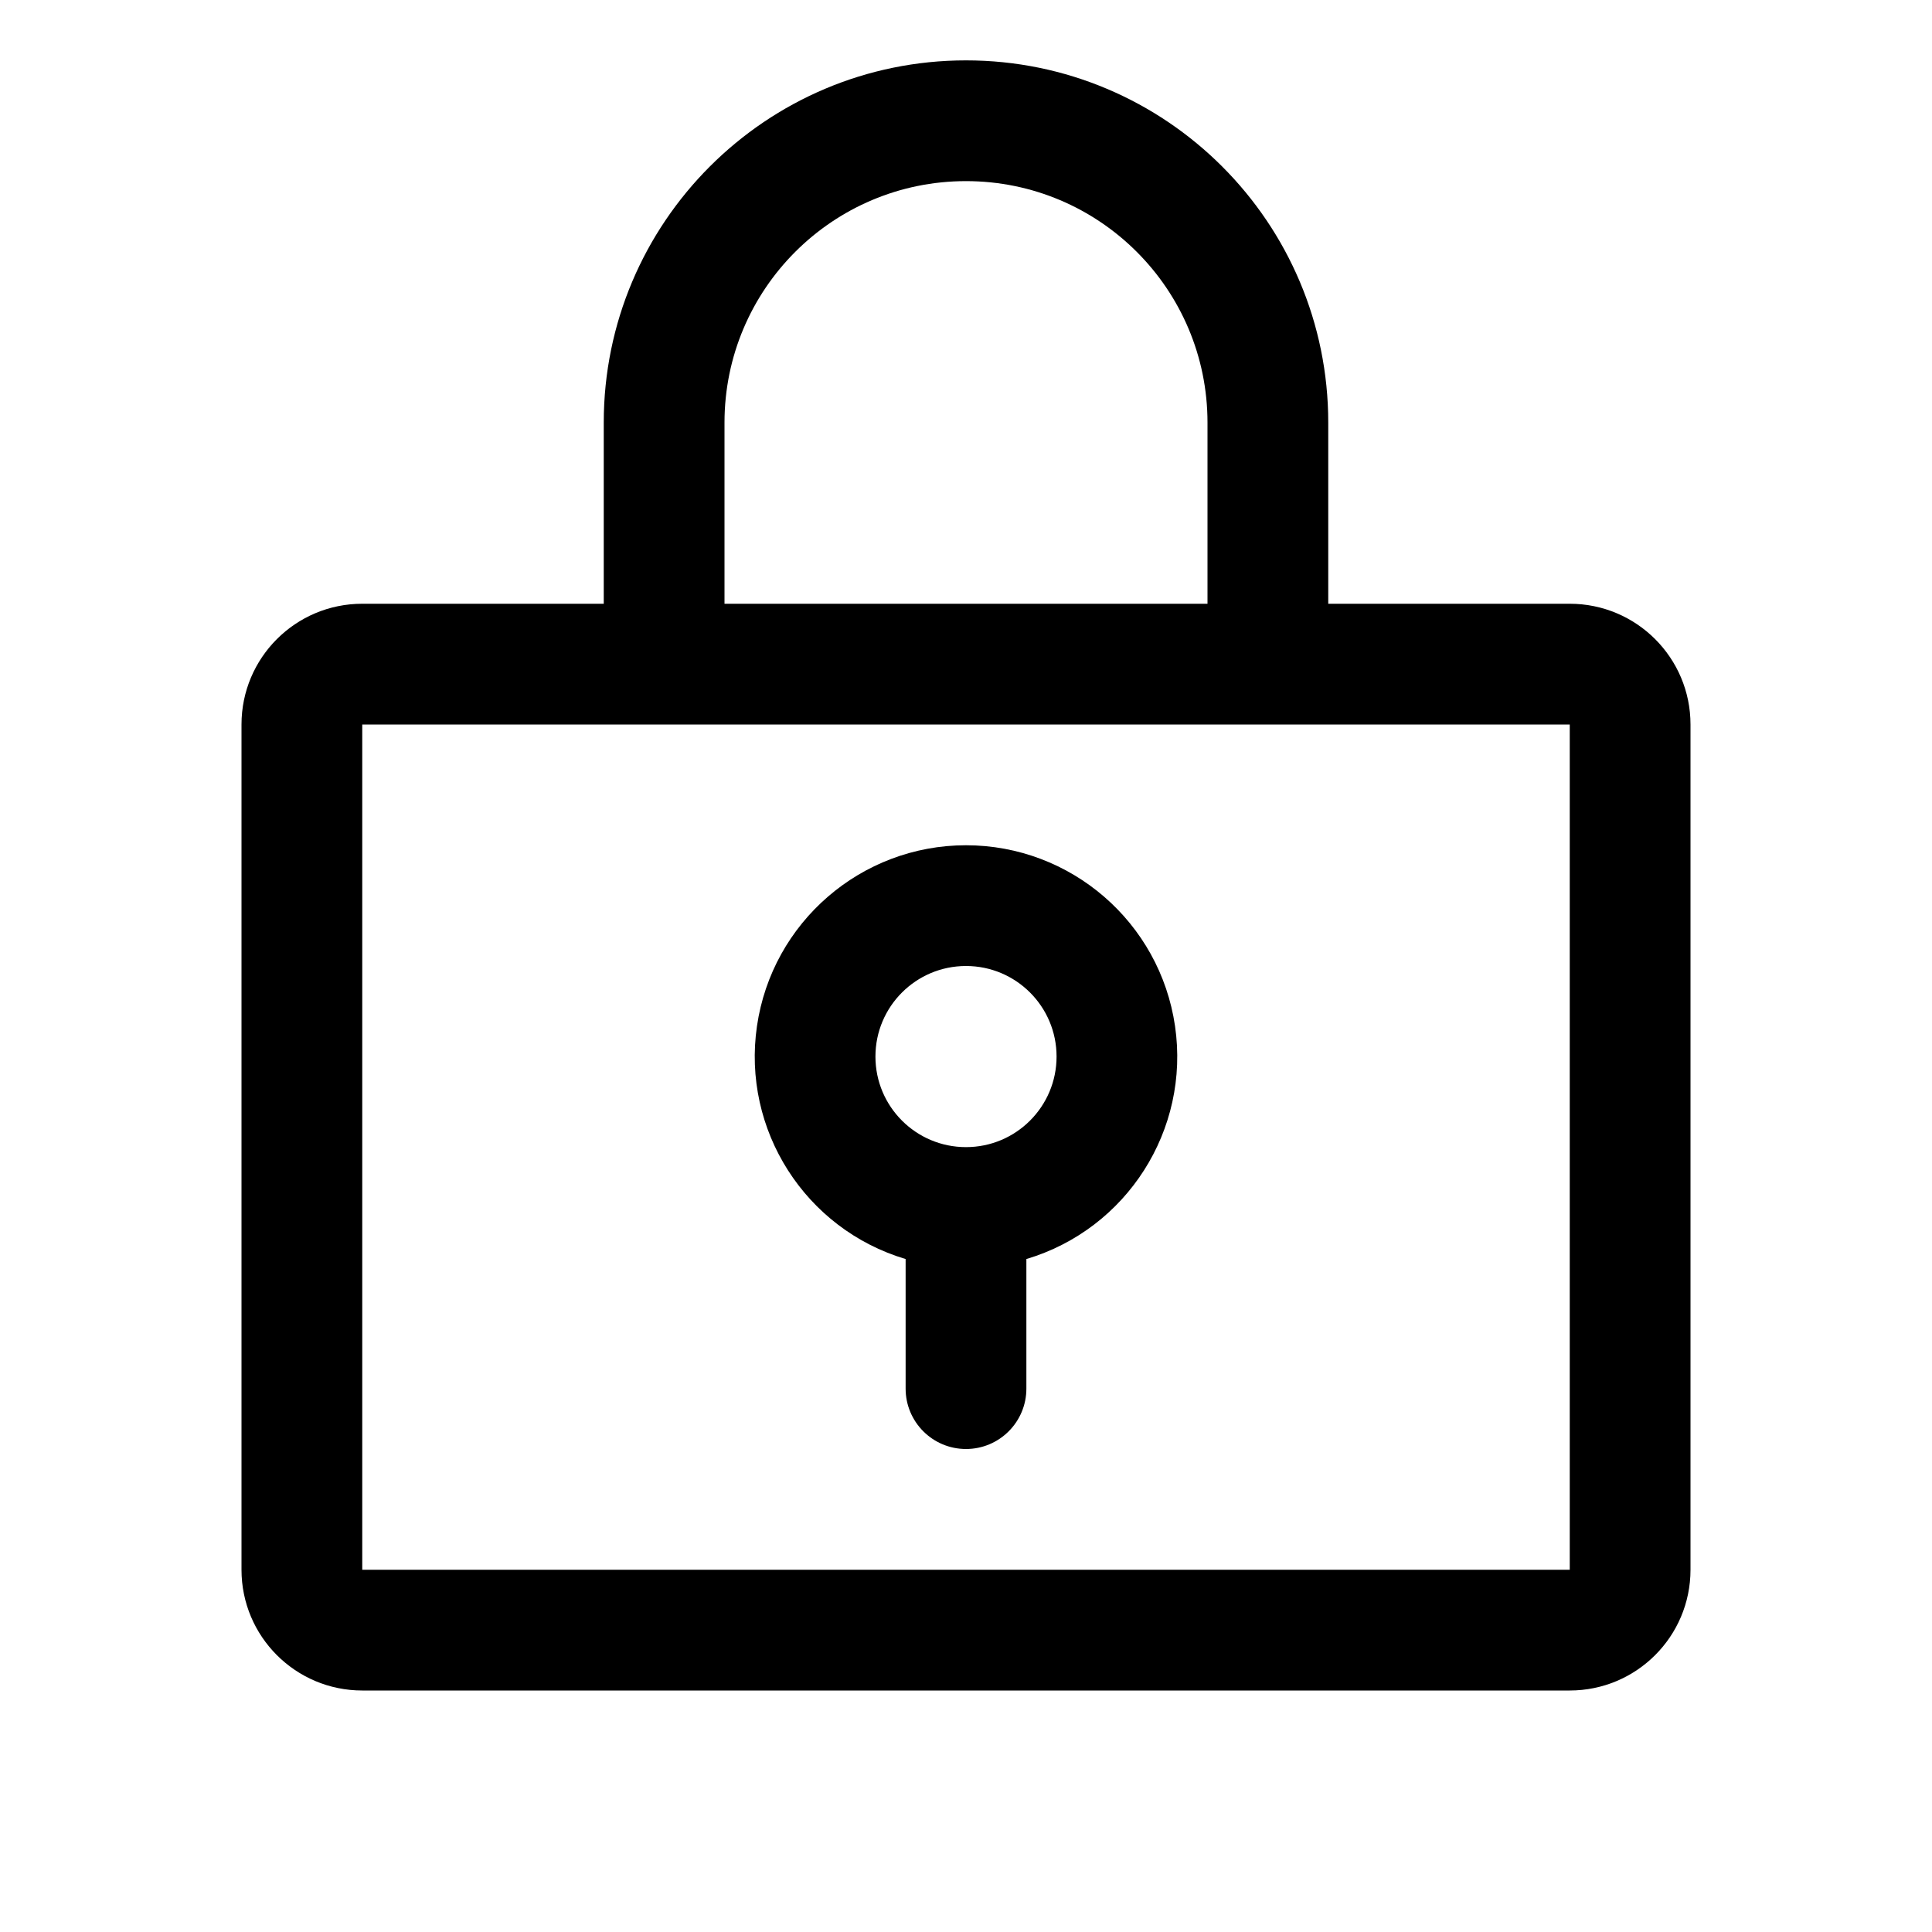
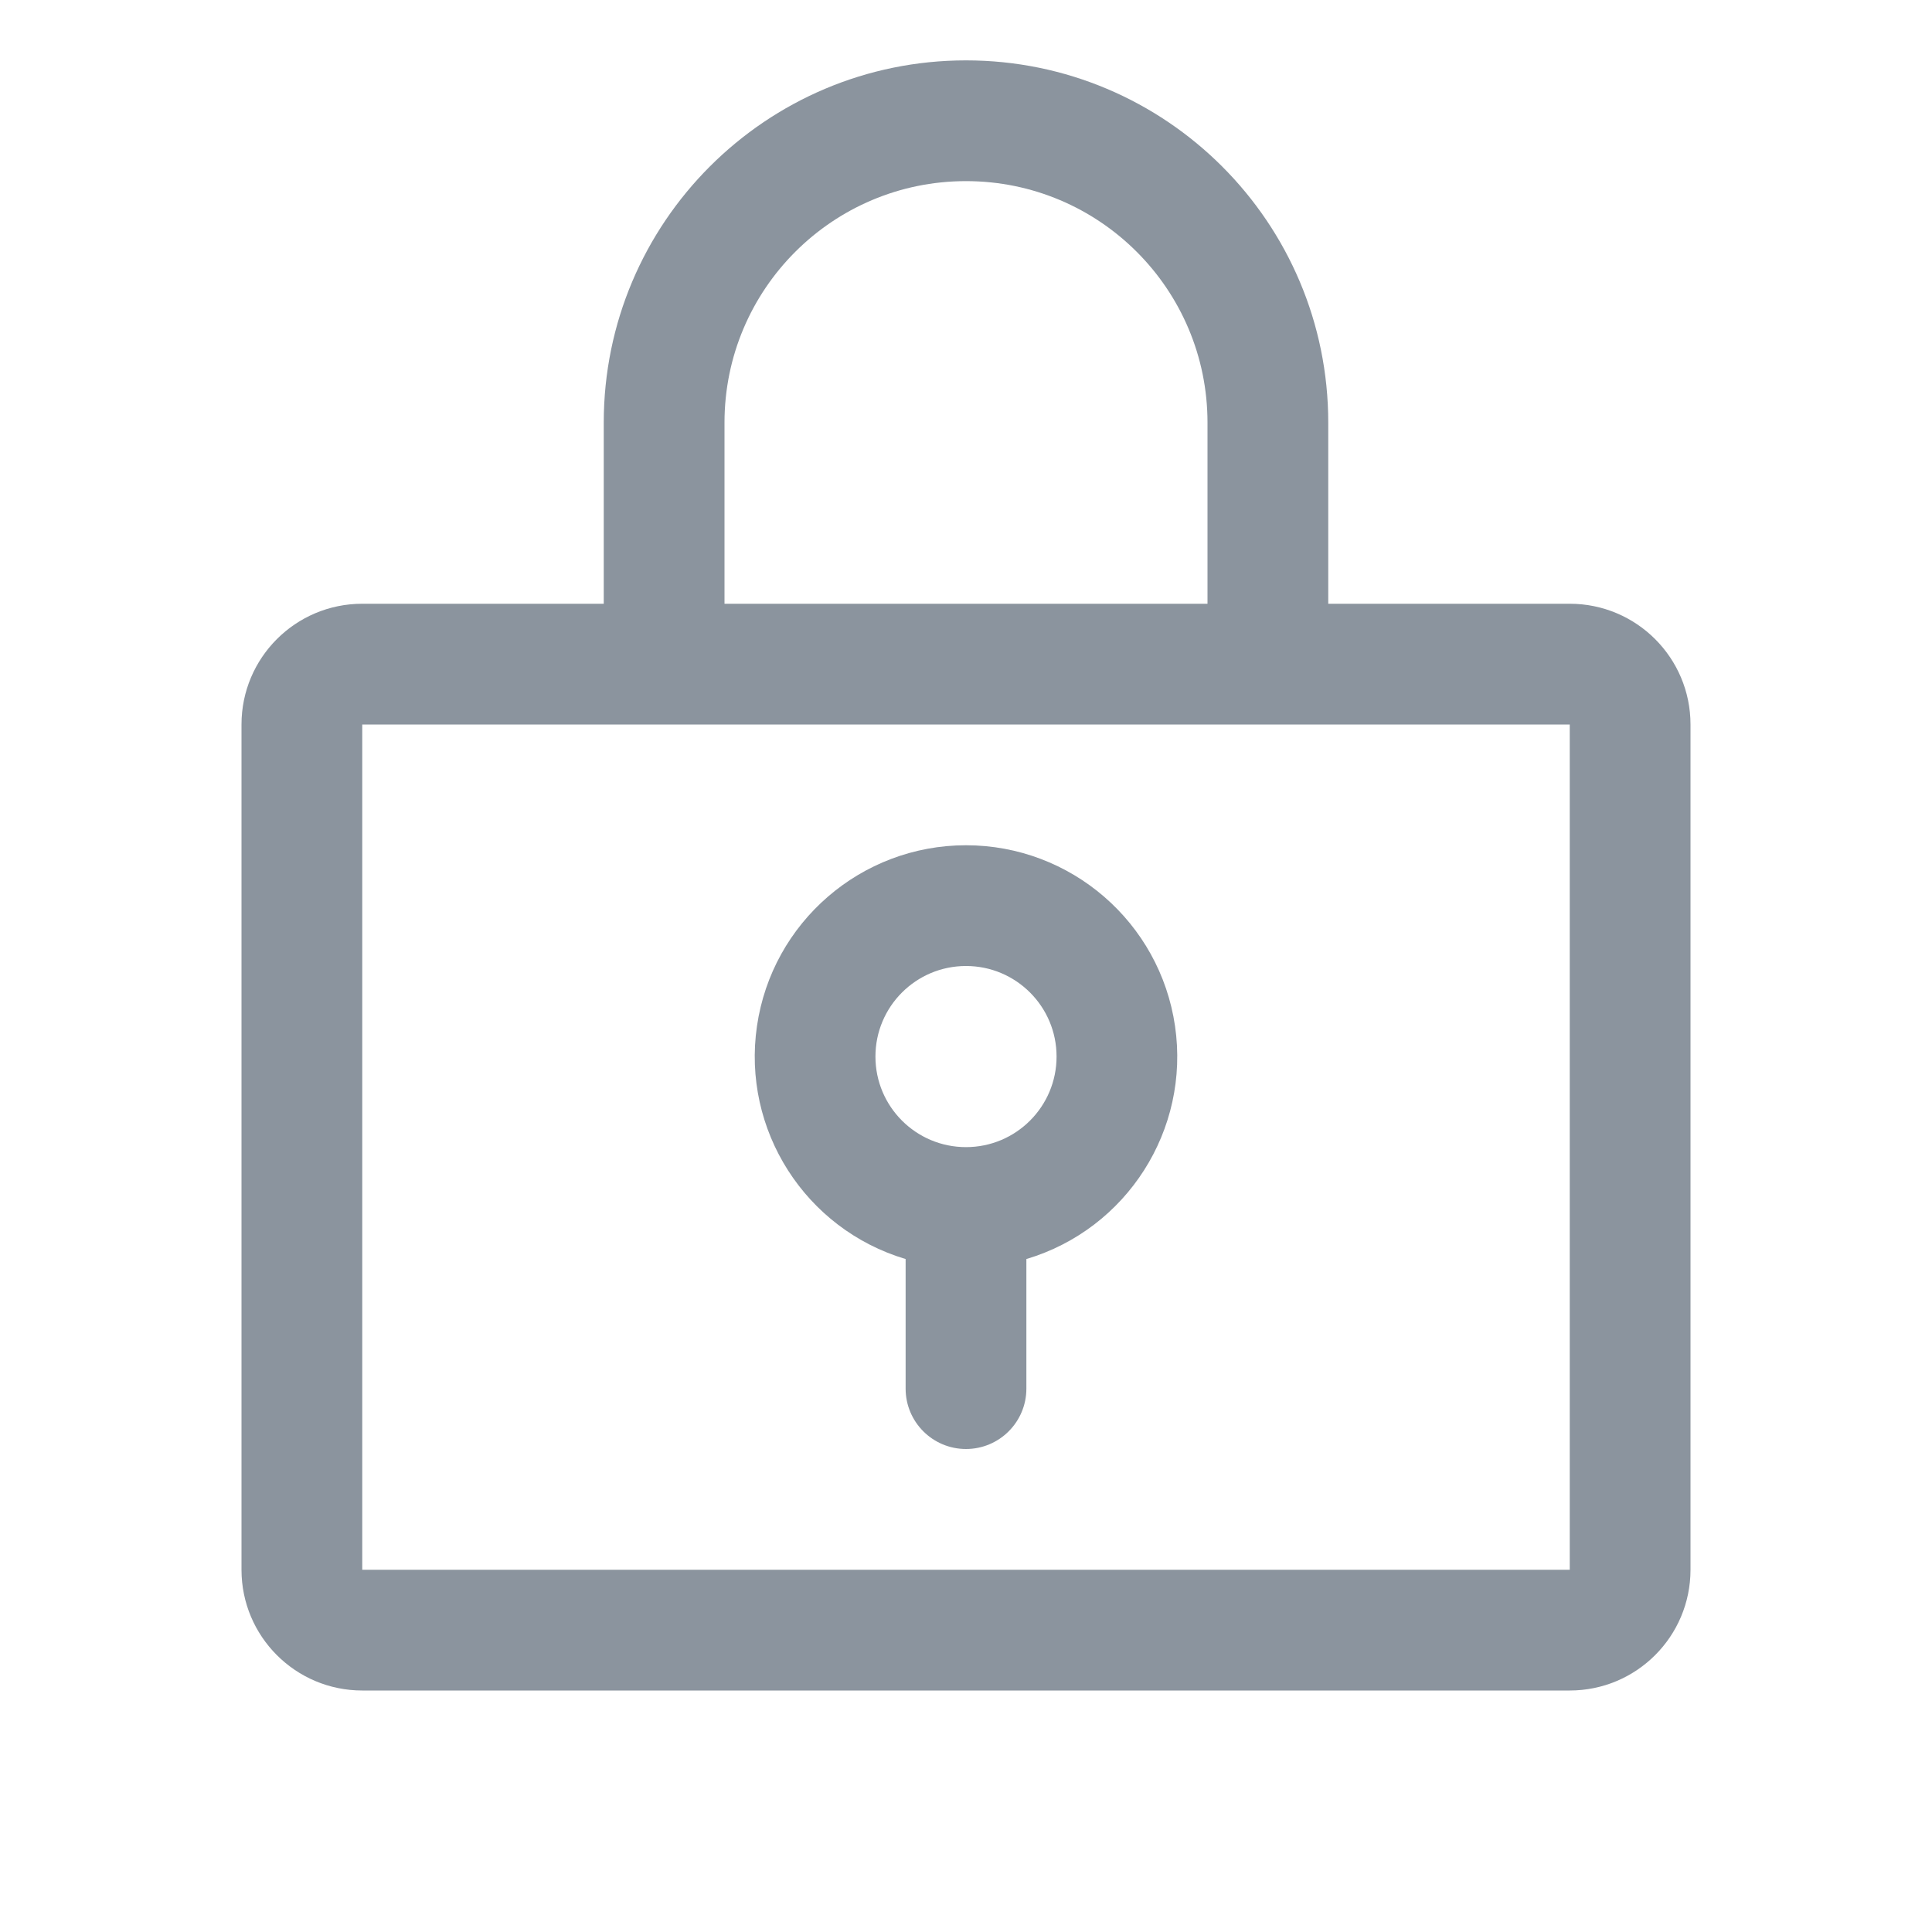
- <svg xmlns="http://www.w3.org/2000/svg" viewBox="0 0 256 256" fill="currentColor">
+ <svg xmlns="http://www.w3.org/2000/svg" viewBox="0 0 256 256" fill="#8b949e">
  <path d="M128,112a28,28,0,0,0-8,54.83V184a8,8,0,0,0,16,0V166.83A28,28,0,0,0,128,112Zm0,40a12,12,0,1,1,12-12A12,12,0,0,1,128,152Zm80-72H176V56a48,48,0,0,0-96,0V80H48A16,16,0,0,0,32,96V208a16,16,0,0,0,16,16H208a16,16,0,0,0,16-16V96A16,16,0,0,0,208,80ZM96,56a32,32,0,0,1,64,0V80H96ZM208,208H48V96H208V208Z" />
</svg>
